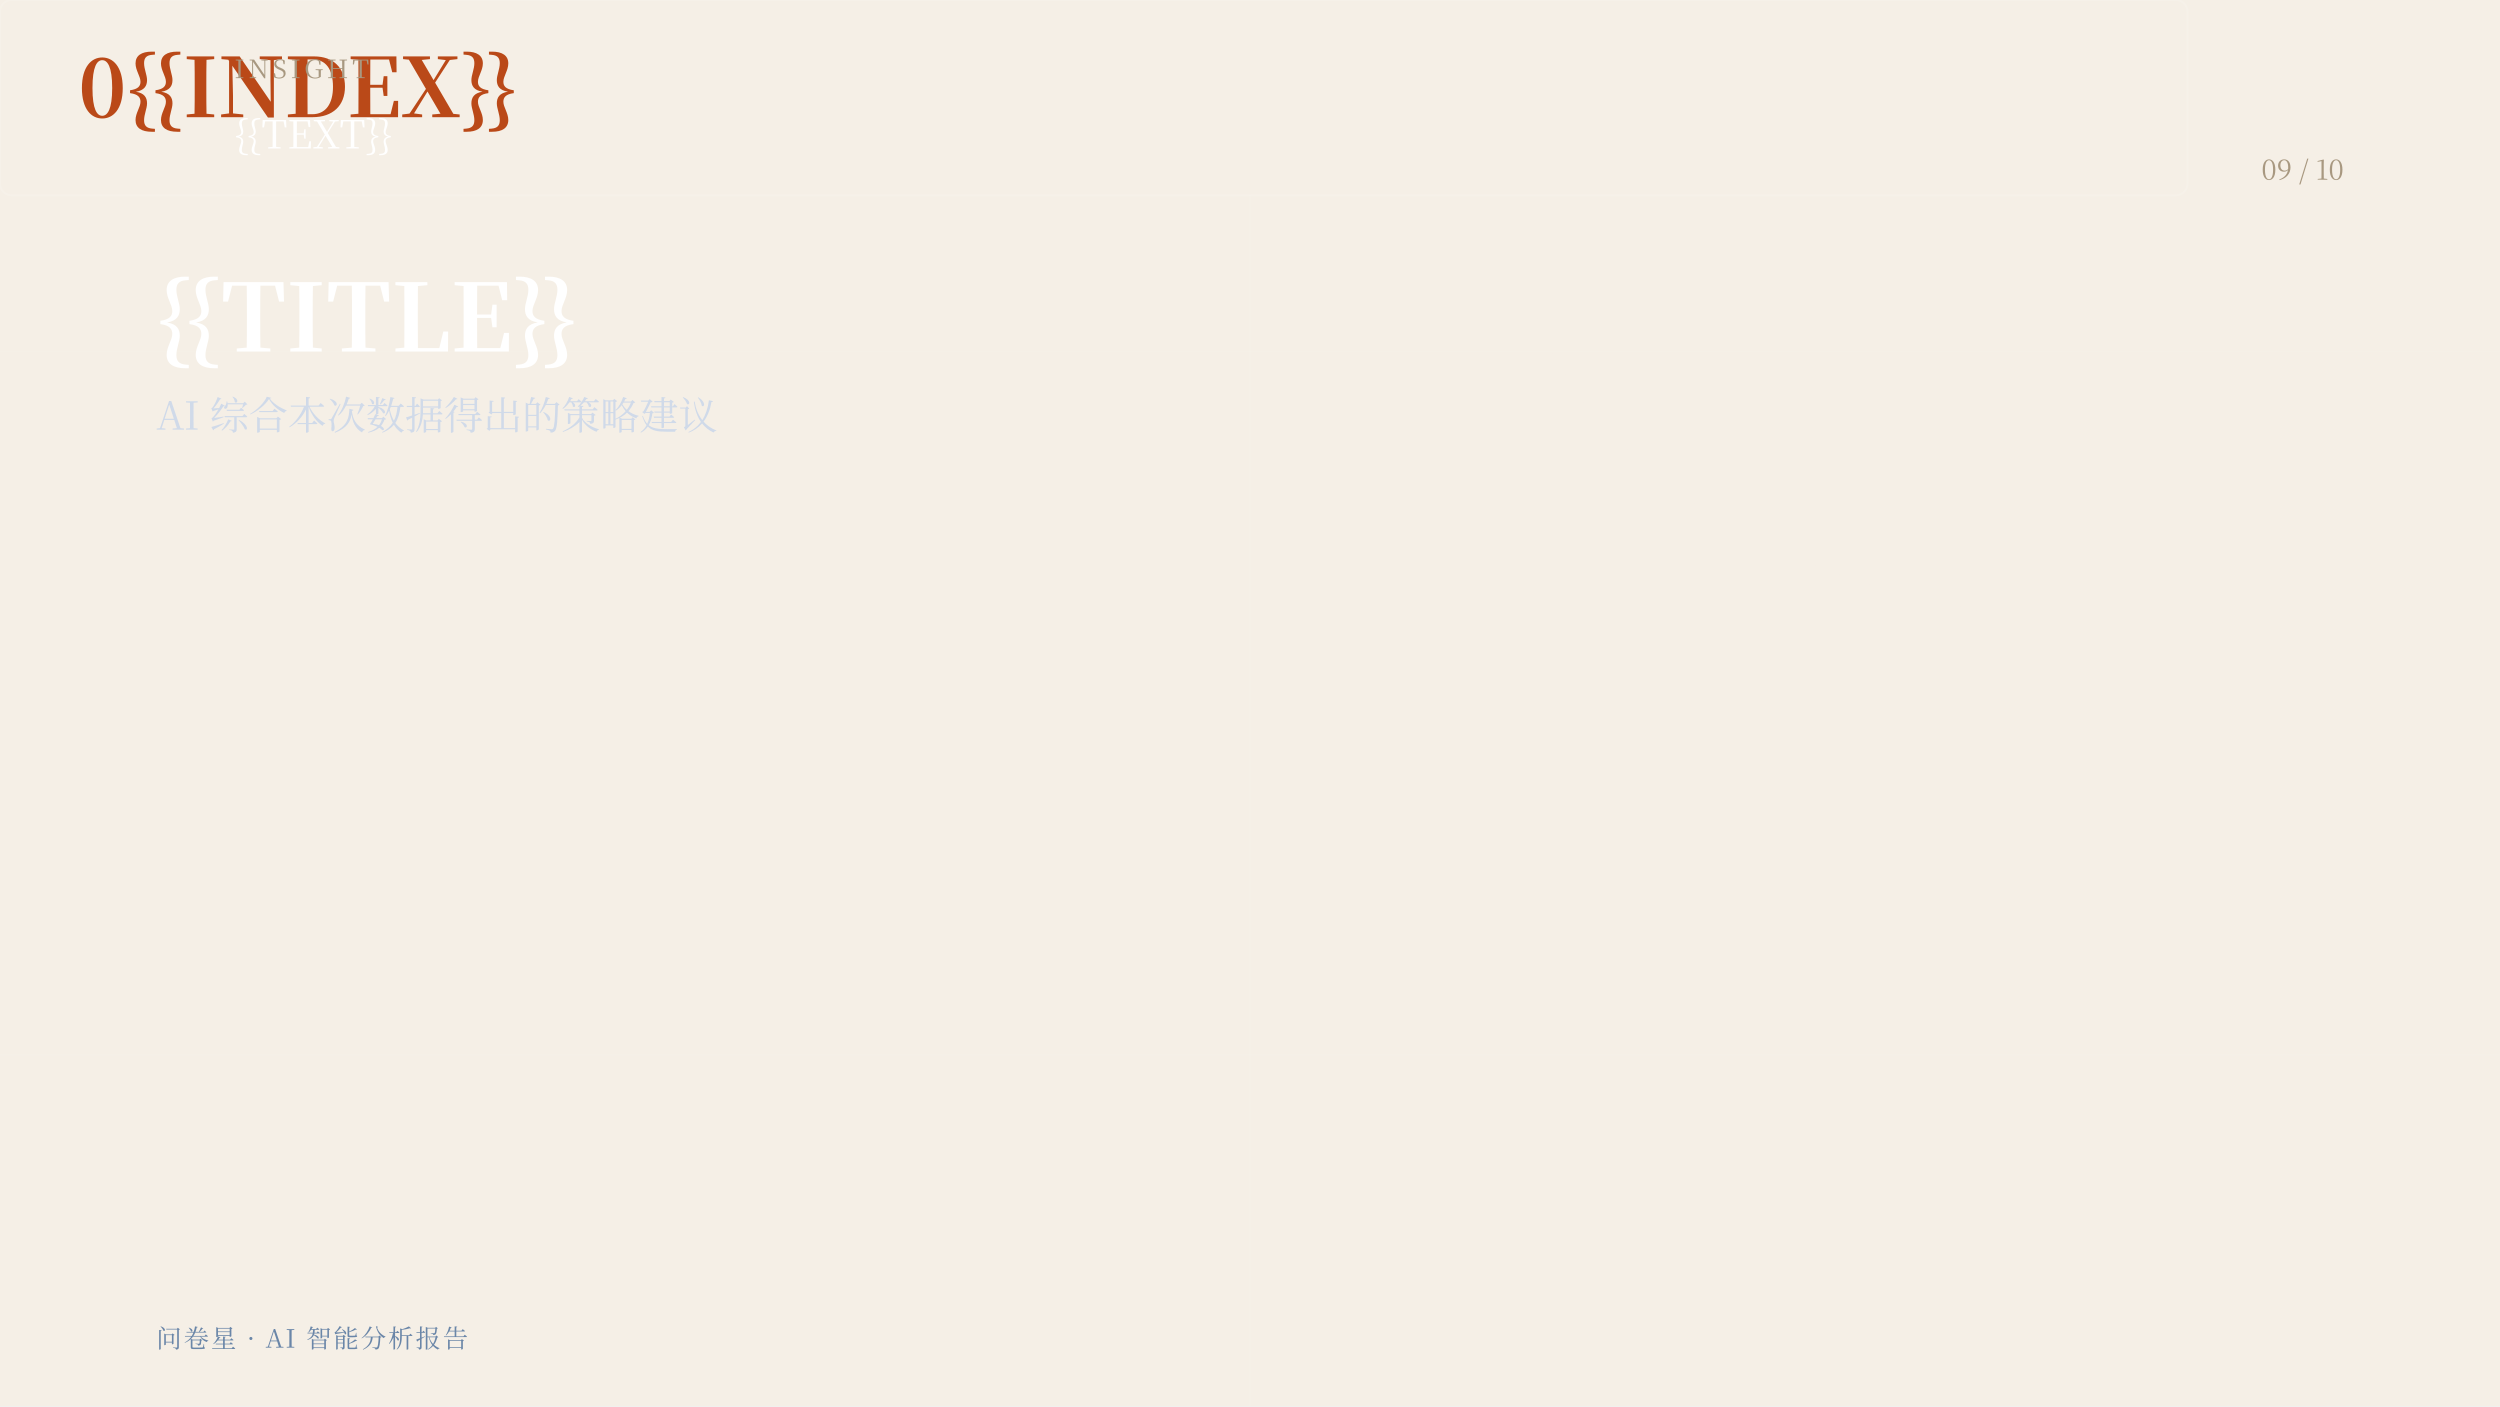
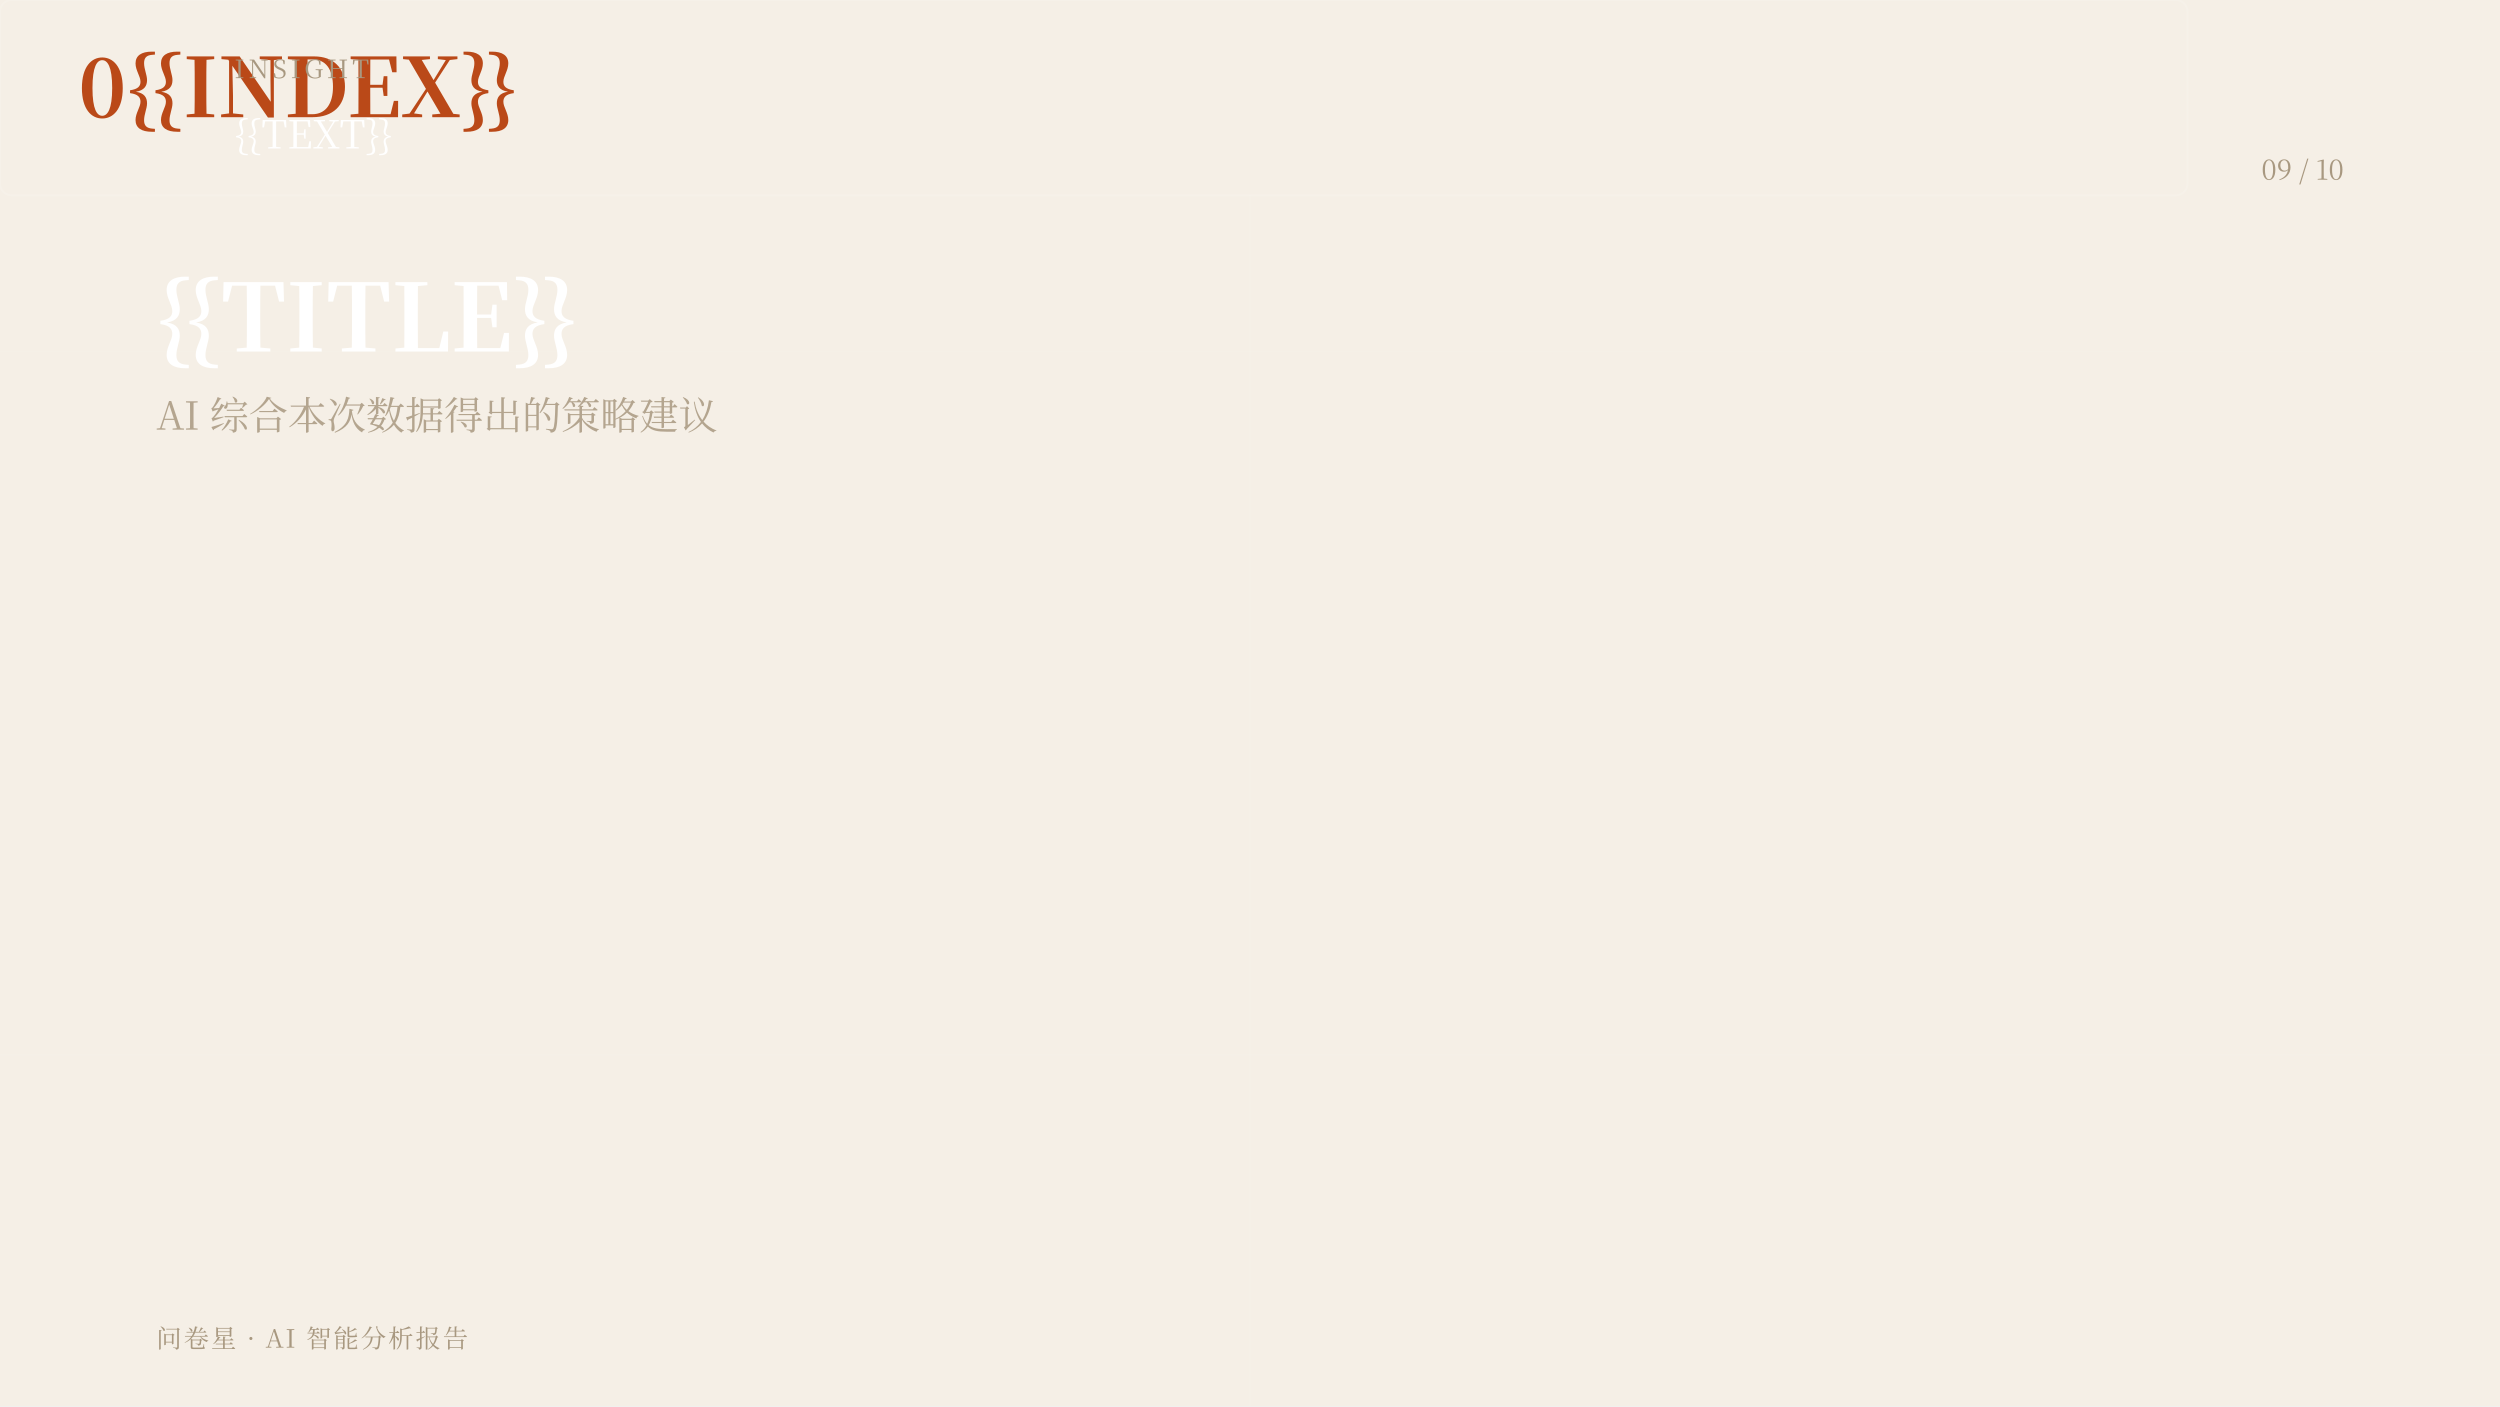
<svg xmlns="http://www.w3.org/2000/svg" viewBox="0 0 1280 720" width="1280" height="720">
  <defs>
    
    </defs>
  <rect width="1280" height="720" fill="#F5EFE6" />
  <ellipse cx="1100" cy="120" rx="320" ry="200" fill="#F5EFE6" />
  <g stroke="#FFFFFF" stroke-opacity="0.04" stroke-width="1">
    <line x1="0" y1="180" x2="1280" y2="180" />
    <line x1="0" y1="540" x2="1280" y2="540" />
    <line x1="640" y1="0" x2="640" y2="720" />
  </g>
  <rect x="80" y="60" width="48" height="3" fill="#B7410E" />
  <text x="80" y="92" font-family="Source Han Serif SC, Noto Serif CJK SC, SimSun, serif" font-size="18" font-weight="500" fill="#A89880" letter-spacing="3">
    KEY INSIGHTS
  </text>
  <text x="1200" y="92" text-anchor="end" font-family="Source Han Serif SC, Noto Serif CJK SC, SimSun, serif" font-size="14" fill="#A89880">
    09 / 10
  </text>
  <text x="80" y="180" font-family="Source Han Serif SC, Noto Serif CJK SC, SimSun, serif" font-size="48" font-weight="700" fill="#FFFFFF">
    {{TITLE}}
  </text>
-   <text x="80" y="220" font-family="Source Han Serif SC, Noto Serif CJK SC, SimSun, serif" font-size="20" fill="#C9D6EA" opacity="0.85">
+   <text x="80" y="220" font-family="Source Han Serif SC, Noto Serif CJK SC, SimSun, serif" font-size="20" fill="#A89880" opacity="0.85">
    AI 综合本次数据得出的策略建议
  </text>

  {{#INSIGHTS}}
  <g transform="translate(80, {{Y_OFFSET}})">
    <rect width="1120" height="100" rx="6" fill="#F5EFE6" stroke="#FFFFFF" stroke-opacity="0.12" />
    <text x="40" y="60" font-family="Source Han Serif SC, Noto Serif CJK SC, SimSun, serif" font-size="42" font-weight="800" fill="#B7410E" opacity="0.95">
      0{{INDEX}}
    </text>
    <text x="120" y="40" font-family="Source Han Serif SC, Noto Serif CJK SC, SimSun, serif" font-size="13" font-weight="500" fill="#A89880" letter-spacing="2">
      INSIGHT
    </text>
    <text x="120" y="76" font-family="Source Han Serif SC, Noto Serif CJK SC, SimSun, serif" font-size="20" font-weight="500" fill="#FFFFFF">
      {{TEXT}}
    </text>
  </g>
  {{/INSIGHTS}}

-   <text x="80" y="690" font-family="Source Han Serif SC, Noto Serif CJK SC, SimSun, serif" font-size="13" fill="#6A86A8" letter-spacing="1">
+   <text x="80" y="690" font-family="Source Han Serif SC, Noto Serif CJK SC, SimSun, serif" font-size="13" fill="#A89880" letter-spacing="1">
    问卷星 · AI 智能分析报告
  </text>
</svg>
